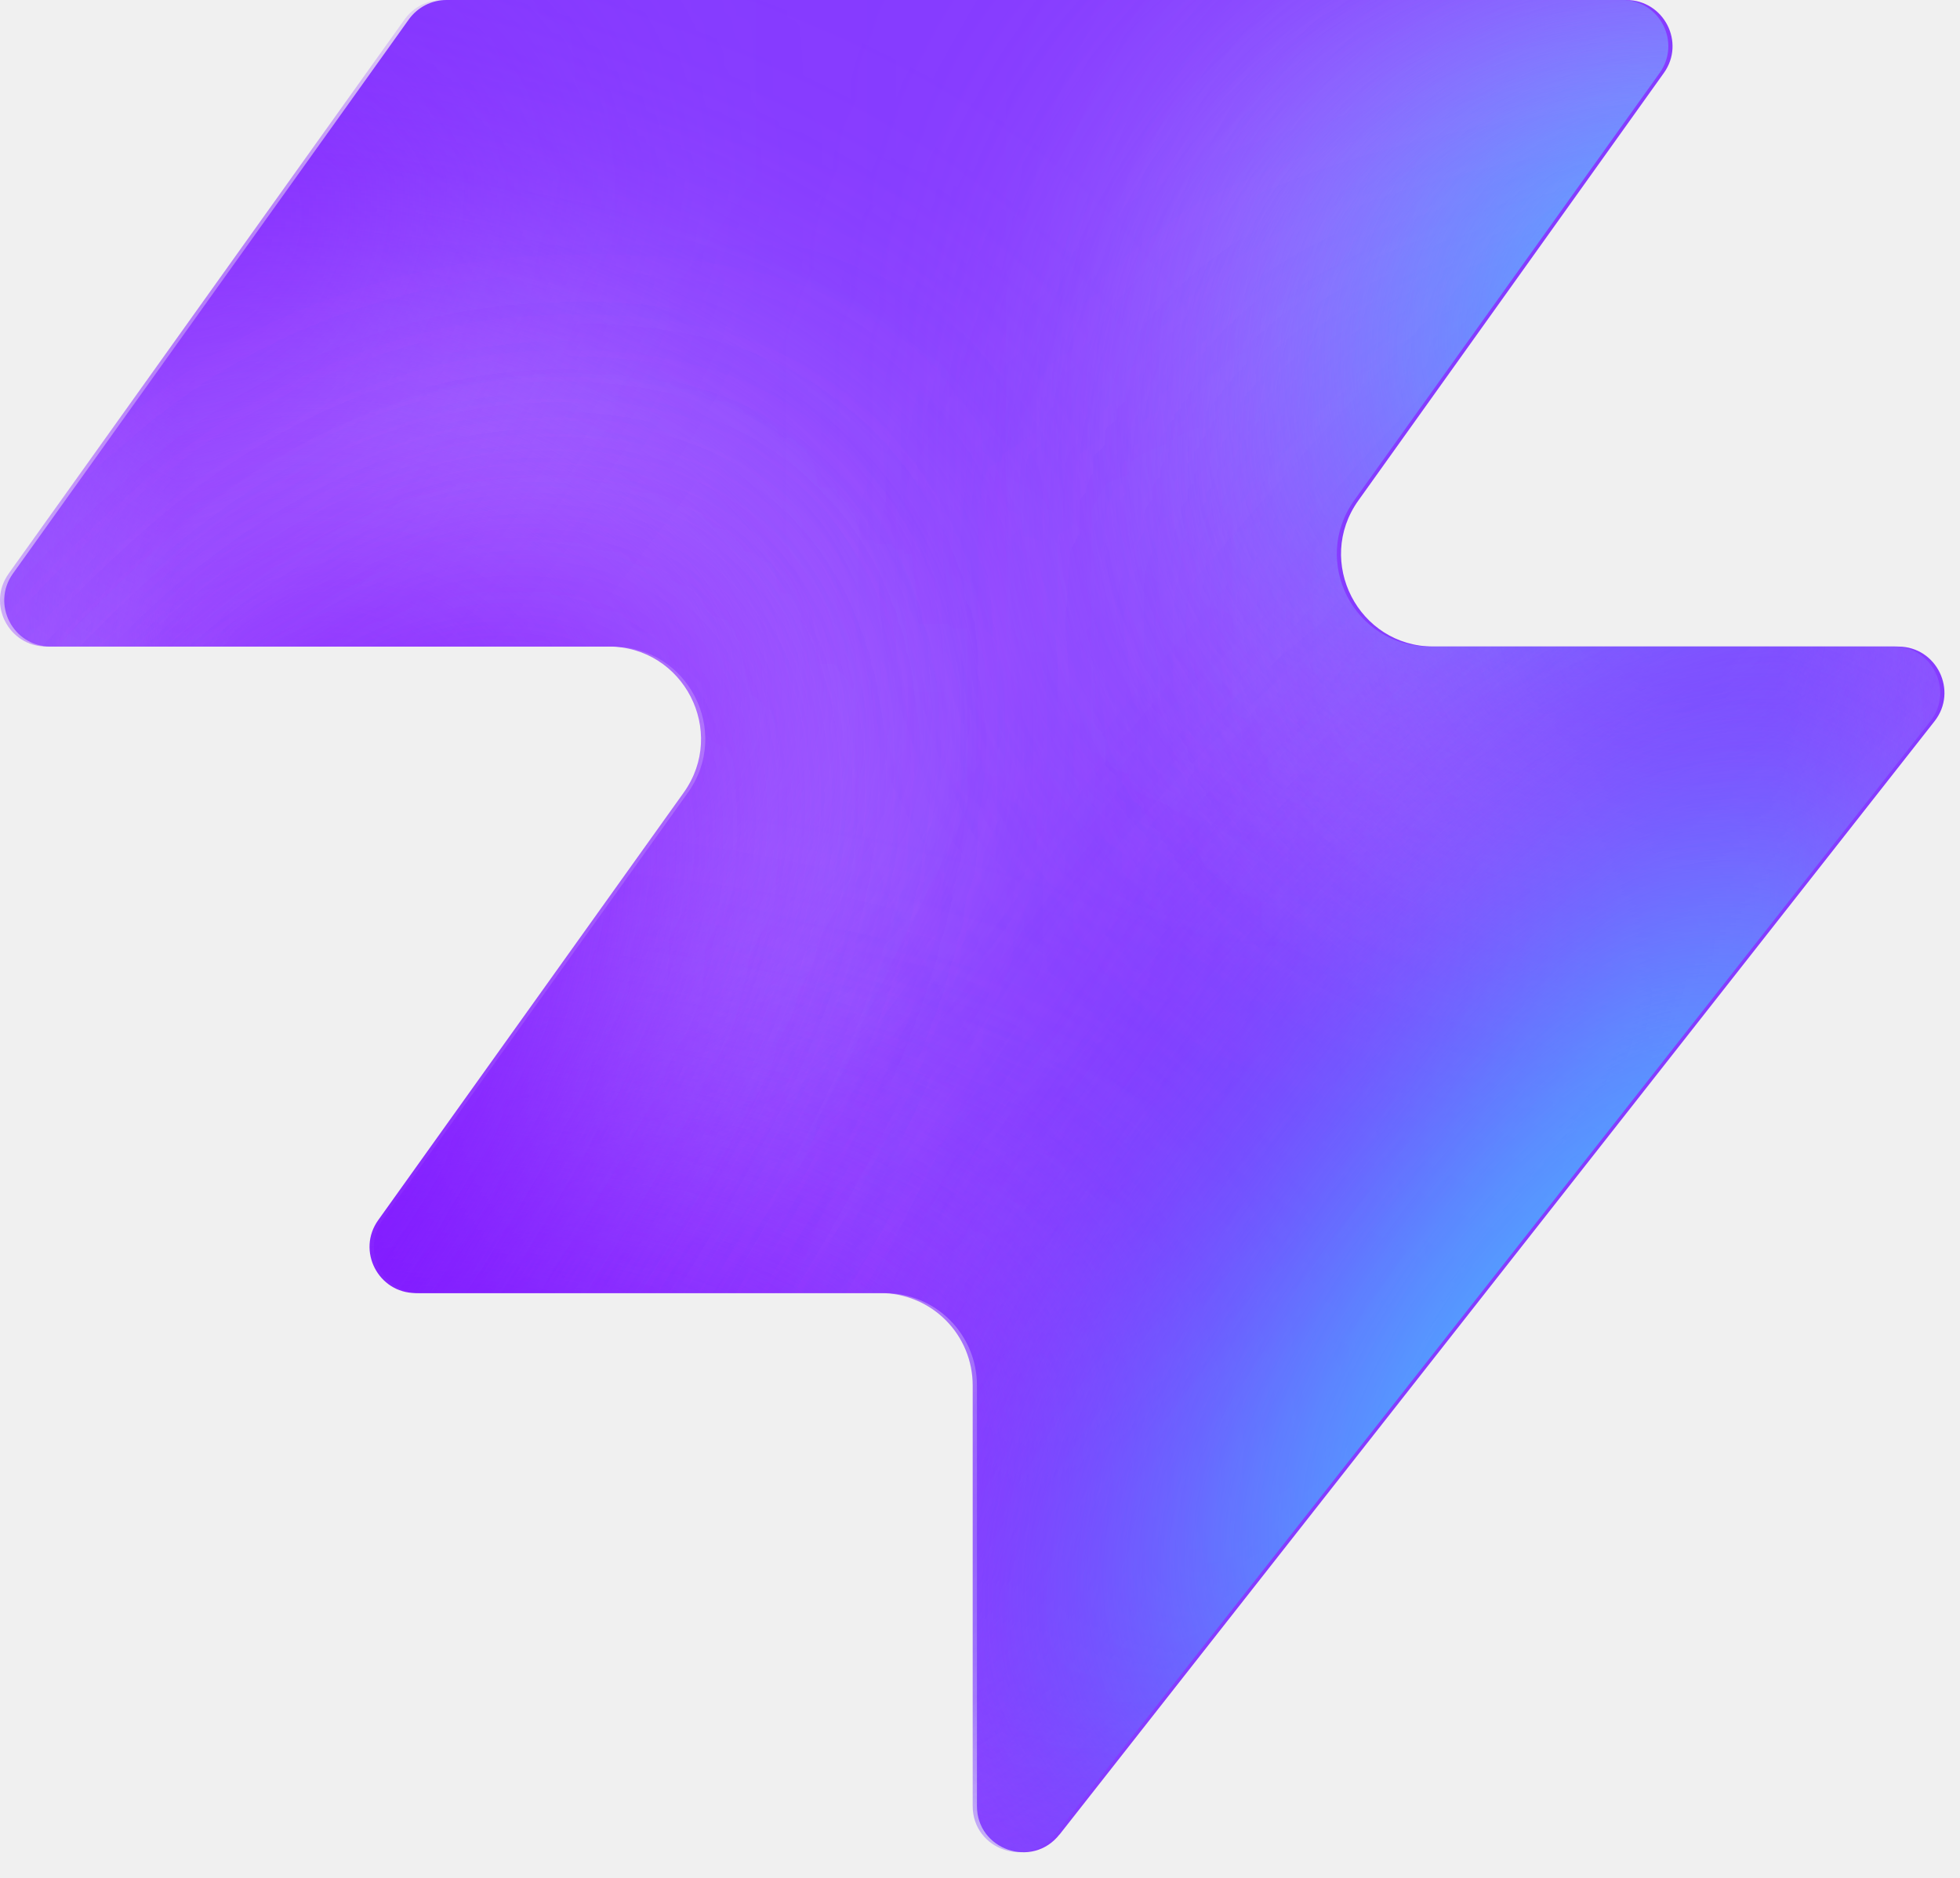
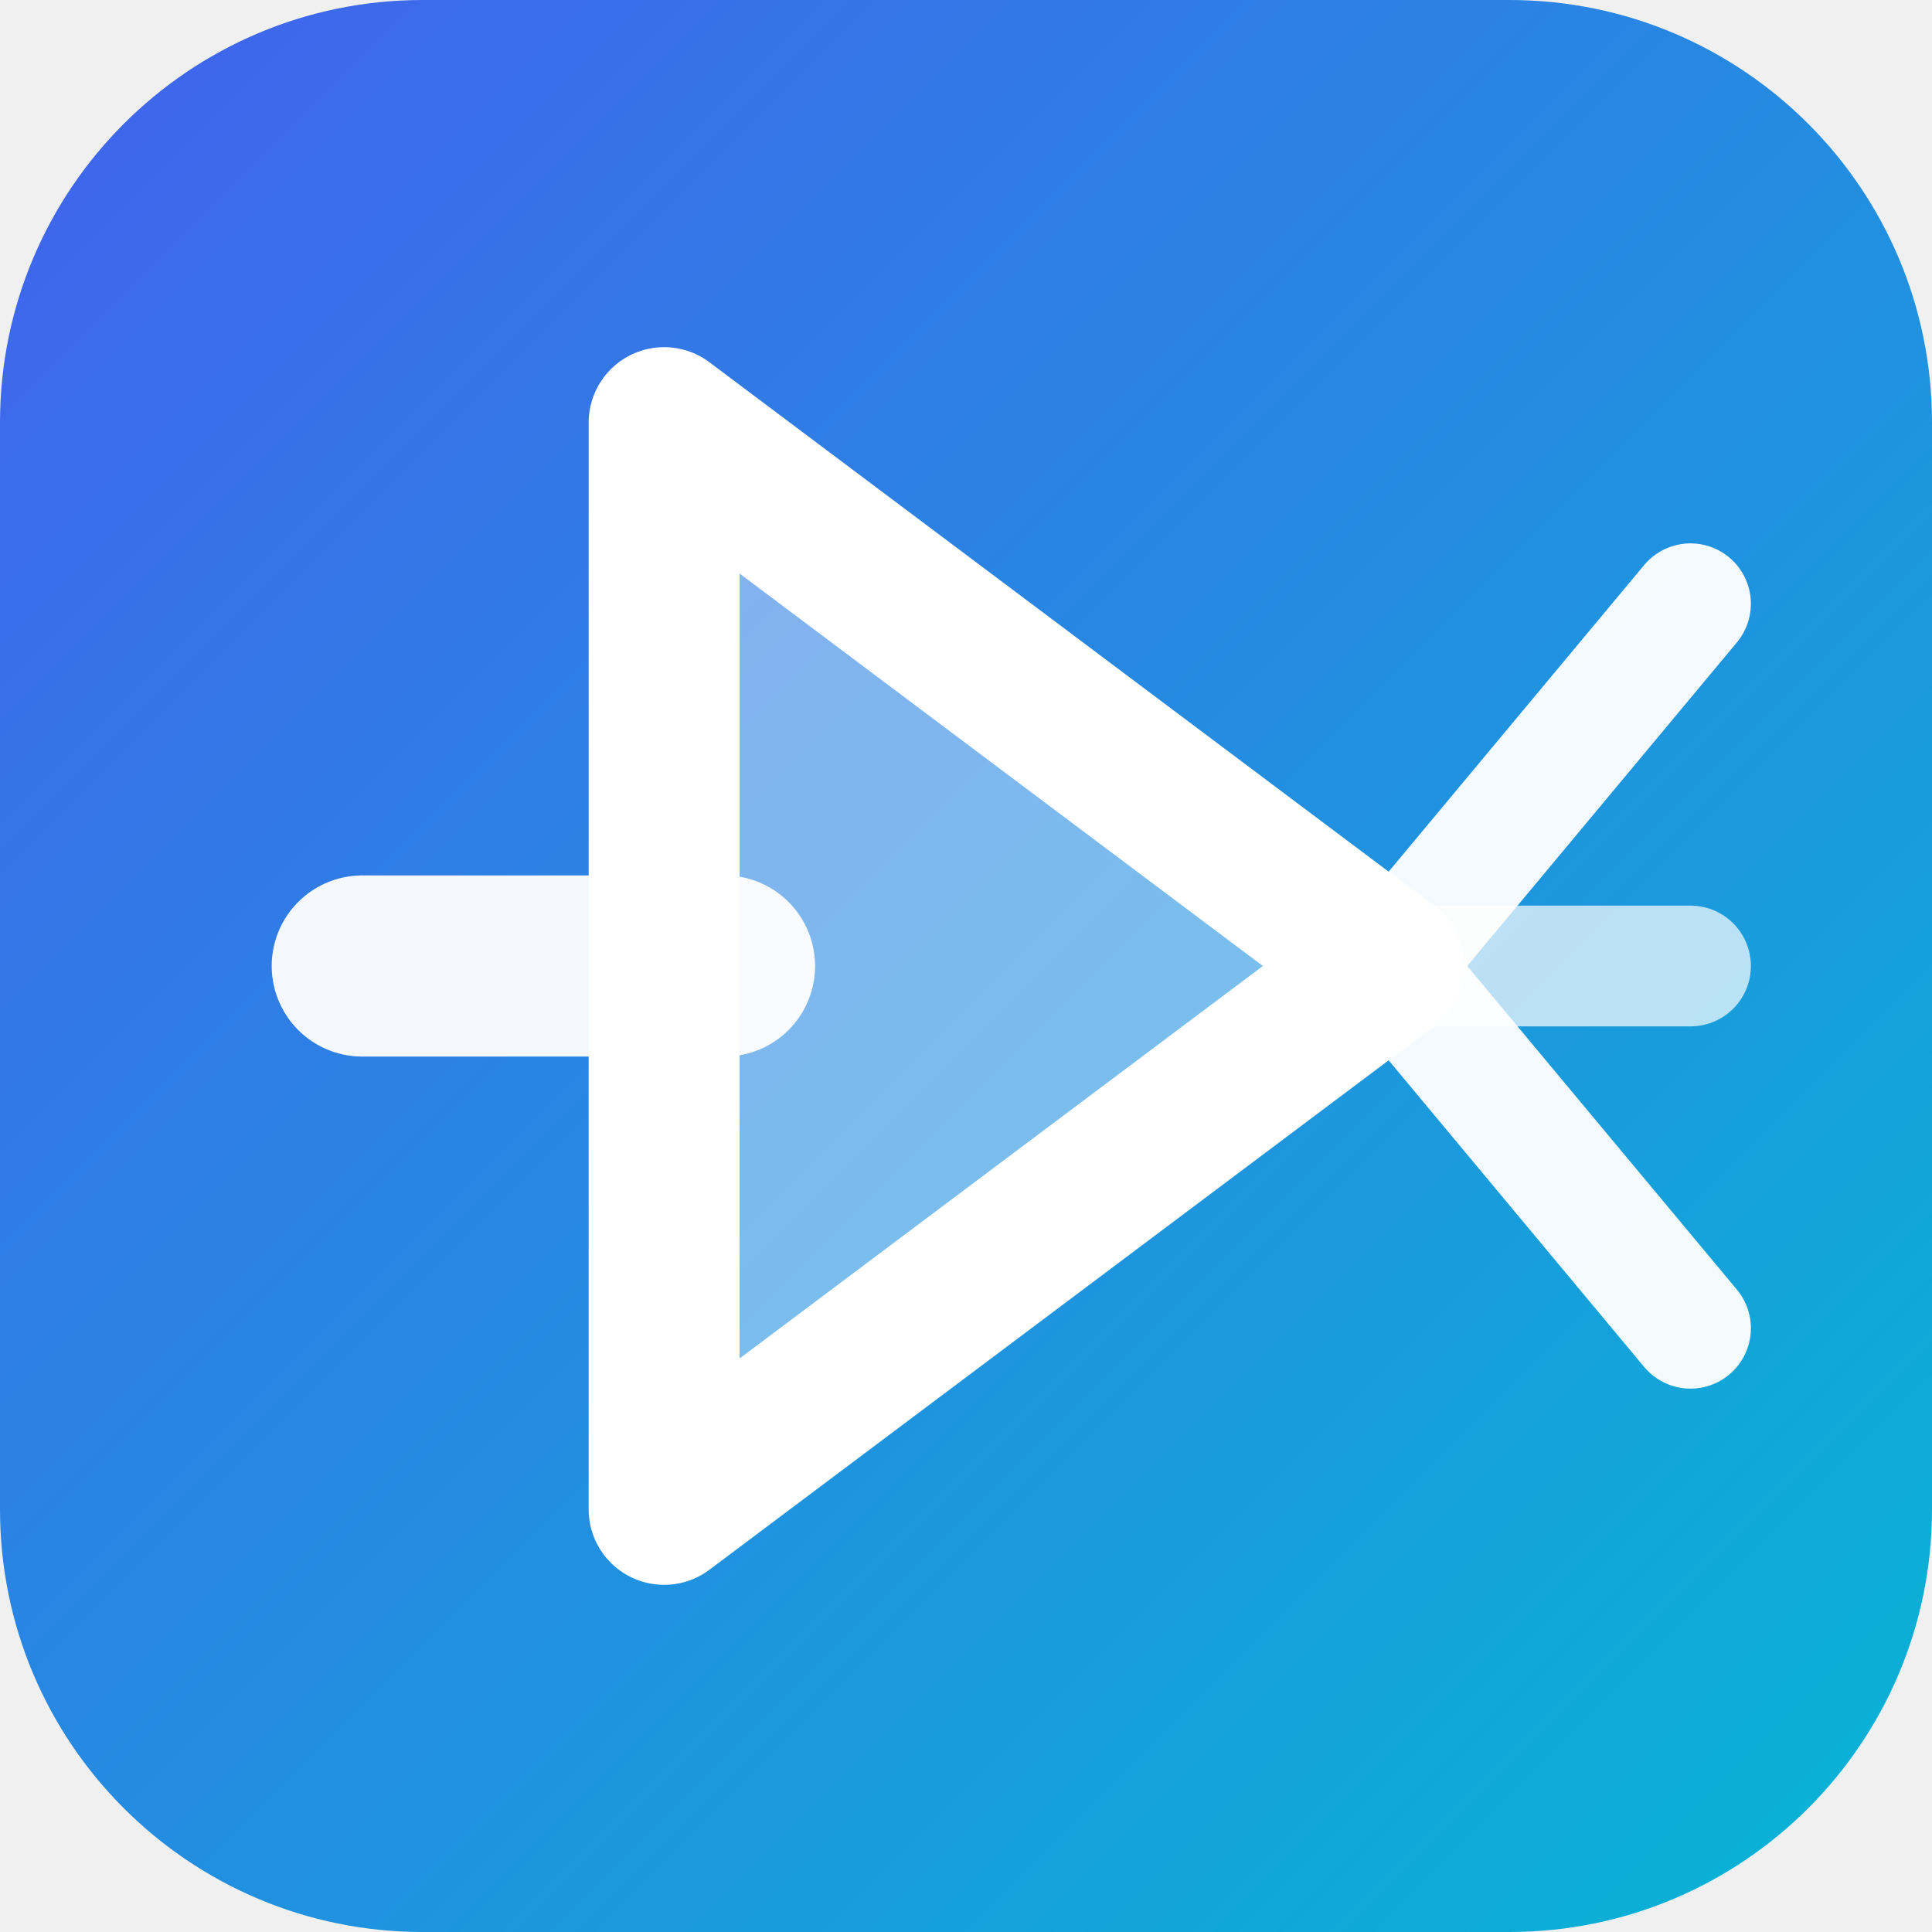
- <svg xmlns="http://www.w3.org/2000/svg" width="48" height="46" fill="none" viewBox="0 0 48 46">
-   <path fill="#863bff" d="M25.946 44.938c-.664.845-2.021.375-2.021-.698V33.937a2.26 2.26 0 0 0-2.262-2.262H10.287c-.92 0-1.456-1.04-.92-1.788l7.48-10.471c1.07-1.497 0-3.578-1.842-3.578H1.237c-.92 0-1.456-1.04-.92-1.788L10.013.474c.214-.297.556-.474.92-.474h28.894c.92 0 1.456 1.04.92 1.788l-7.48 10.471c-1.07 1.498 0 3.579 1.842 3.579h11.377c.943 0 1.473 1.088.89 1.83L25.947 44.94z" style="fill:#863bff;fill:color(display-p3 .525 .23 1);fill-opacity:1" />
-   <mask id="a" width="48" height="46" x="0" y="0" maskUnits="userSpaceOnUse" style="mask-type:alpha">
-     <path fill="#000" d="M25.842 44.938c-.664.844-2.021.375-2.021-.698V33.937a2.26 2.26 0 0 0-2.262-2.262H10.183c-.92 0-1.456-1.04-.92-1.788l7.48-10.471c1.07-1.498 0-3.579-1.842-3.579H1.133c-.92 0-1.456-1.04-.92-1.787L9.91.473c.214-.297.556-.474.92-.474h28.894c.92 0 1.456 1.04.92 1.788l-7.48 10.471c-1.07 1.498 0 3.578 1.842 3.578h11.377c.943 0 1.473 1.088.89 1.832L25.843 44.94z" style="fill:#000;fill-opacity:1" />
-   </mask>
-   <g mask="url(#a)">
-     <g filter="url(#b)">
-       <ellipse cx="5.508" cy="14.704" fill="#ede6ff" rx="5.508" ry="14.704" style="fill:#ede6ff;fill:color(display-p3 .927 .903 1);fill-opacity:1" transform="matrix(.00324 1 1 -.00324 -4.47 31.516)" />
-     </g>
-     <g filter="url(#c)">
-       <ellipse cx="10.399" cy="29.851" fill="#ede6ff" rx="10.399" ry="29.851" style="fill:#ede6ff;fill:color(display-p3 .927 .903 1);fill-opacity:1" transform="matrix(.00324 1 1 -.00324 -39.328 7.883)" />
-     </g>
-     <g filter="url(#d)">
-       <ellipse cx="5.508" cy="30.487" fill="#7e14ff" rx="5.508" ry="30.487" style="fill:#7e14ff;fill:color(display-p3 .492 .077 1);fill-opacity:1" transform="rotate(89.814 -25.913 -14.639)scale(1 -1)" />
-     </g>
-     <g filter="url(#e)">
-       <ellipse cx="5.508" cy="30.599" fill="#7e14ff" rx="5.508" ry="30.599" style="fill:#7e14ff;fill:color(display-p3 .492 .077 1);fill-opacity:1" transform="rotate(89.814 -32.644 -3.334)scale(1 -1)" />
-     </g>
-     <g filter="url(#f)">
-       <ellipse cx="5.508" cy="30.599" fill="#7e14ff" rx="5.508" ry="30.599" style="fill:#7e14ff;fill:color(display-p3 .492 .077 1);fill-opacity:1" transform="matrix(.00324 1 1 -.00324 -34.34 30.47)" />
-     </g>
-     <g filter="url(#g)">
-       <ellipse cx="14.072" cy="22.078" fill="#ede6ff" rx="14.072" ry="22.078" style="fill:#ede6ff;fill:color(display-p3 .927 .903 1);fill-opacity:1" transform="rotate(93.35 24.506 48.493)scale(-1 1)" />
-     </g>
-     <g filter="url(#h)">
-       <ellipse cx="3.47" cy="21.501" fill="#7e14ff" rx="3.47" ry="21.501" style="fill:#7e14ff;fill:color(display-p3 .492 .077 1);fill-opacity:1" transform="rotate(89.009 28.708 47.59)scale(-1 1)" />
-     </g>
-     <g filter="url(#i)">
-       <ellipse cx="3.47" cy="21.501" fill="#7e14ff" rx="3.47" ry="21.501" style="fill:#7e14ff;fill:color(display-p3 .492 .077 1);fill-opacity:1" transform="rotate(89.009 28.708 47.59)scale(-1 1)" />
-     </g>
-     <g filter="url(#j)">
-       <ellipse cx=".387" cy="8.972" fill="#7e14ff" rx="4.407" ry="29.108" style="fill:#7e14ff;fill:color(display-p3 .492 .077 1);fill-opacity:1" transform="rotate(39.51 .387 8.972)" />
-     </g>
-     <g filter="url(#k)">
-       <ellipse cx="47.523" cy="-6.092" fill="#7e14ff" rx="4.407" ry="29.108" style="fill:#7e14ff;fill:color(display-p3 .492 .077 1);fill-opacity:1" transform="rotate(37.892 47.523 -6.092)" />
-     </g>
-     <g filter="url(#l)">
-       <ellipse cx="41.412" cy="6.333" fill="#47bfff" rx="5.971" ry="9.665" style="fill:#47bfff;fill:color(display-p3 .28 .748 1);fill-opacity:1" transform="rotate(37.892 41.412 6.333)" />
-     </g>
-     <g filter="url(#m)">
-       <ellipse cx="-1.879" cy="38.332" fill="#7e14ff" rx="4.407" ry="29.108" style="fill:#7e14ff;fill:color(display-p3 .492 .077 1);fill-opacity:1" transform="rotate(37.892 -1.88 38.332)" />
-     </g>
-     <g filter="url(#n)">
-       <ellipse cx="-1.879" cy="38.332" fill="#7e14ff" rx="4.407" ry="29.108" style="fill:#7e14ff;fill:color(display-p3 .492 .077 1);fill-opacity:1" transform="rotate(37.892 -1.88 38.332)" />
-     </g>
-     <g filter="url(#o)">
-       <ellipse cx="35.651" cy="29.907" fill="#7e14ff" rx="4.407" ry="29.108" style="fill:#7e14ff;fill:color(display-p3 .492 .077 1);fill-opacity:1" transform="rotate(37.892 35.651 29.907)" />
-     </g>
-     <g filter="url(#p)">
-       <ellipse cx="38.418" cy="32.4" fill="#47bfff" rx="5.971" ry="15.297" style="fill:#47bfff;fill:color(display-p3 .28 .748 1);fill-opacity:1" transform="rotate(37.892 38.418 32.4)" />
-     </g>
-   </g>
+ <svg xmlns="http://www.w3.org/2000/svg" viewBox="0 0 32 32">
  <defs>
-     <filter id="b" width="60.045" height="41.654" x="-19.77" y="16.149" color-interpolation-filters="sRGB" filterUnits="userSpaceOnUse">
-       <feFlood flood-opacity="0" result="BackgroundImageFix" />
-       <feBlend in="SourceGraphic" in2="BackgroundImageFix" result="shape" />
-       <feGaussianBlur result="effect1_foregroundBlur_2002_17158" stdDeviation="7.659" />
-     </filter>
-     <filter id="c" width="90.34" height="51.437" x="-54.613" y="-7.533" color-interpolation-filters="sRGB" filterUnits="userSpaceOnUse">
-       <feFlood flood-opacity="0" result="BackgroundImageFix" />
-       <feBlend in="SourceGraphic" in2="BackgroundImageFix" result="shape" />
-       <feGaussianBlur result="effect1_foregroundBlur_2002_17158" stdDeviation="7.659" />
-     </filter>
-     <filter id="d" width="79.355" height="29.4" x="-49.64" y="2.03" color-interpolation-filters="sRGB" filterUnits="userSpaceOnUse">
-       <feFlood flood-opacity="0" result="BackgroundImageFix" />
-       <feBlend in="SourceGraphic" in2="BackgroundImageFix" result="shape" />
-       <feGaussianBlur result="effect1_foregroundBlur_2002_17158" stdDeviation="4.596" />
-     </filter>
-     <filter id="e" width="79.579" height="29.4" x="-45.045" y="20.029" color-interpolation-filters="sRGB" filterUnits="userSpaceOnUse">
-       <feFlood flood-opacity="0" result="BackgroundImageFix" />
-       <feBlend in="SourceGraphic" in2="BackgroundImageFix" result="shape" />
-       <feGaussianBlur result="effect1_foregroundBlur_2002_17158" stdDeviation="4.596" />
-     </filter>
-     <filter id="f" width="79.579" height="29.4" x="-43.513" y="21.178" color-interpolation-filters="sRGB" filterUnits="userSpaceOnUse">
-       <feFlood flood-opacity="0" result="BackgroundImageFix" />
-       <feBlend in="SourceGraphic" in2="BackgroundImageFix" result="shape" />
-       <feGaussianBlur result="effect1_foregroundBlur_2002_17158" stdDeviation="4.596" />
-     </filter>
-     <filter id="g" width="74.749" height="58.852" x="15.756" y="-17.901" color-interpolation-filters="sRGB" filterUnits="userSpaceOnUse">
-       <feFlood flood-opacity="0" result="BackgroundImageFix" />
-       <feBlend in="SourceGraphic" in2="BackgroundImageFix" result="shape" />
-       <feGaussianBlur result="effect1_foregroundBlur_2002_17158" stdDeviation="7.659" />
-     </filter>
-     <filter id="h" width="61.377" height="25.362" x="23.548" y="2.284" color-interpolation-filters="sRGB" filterUnits="userSpaceOnUse">
-       <feFlood flood-opacity="0" result="BackgroundImageFix" />
-       <feBlend in="SourceGraphic" in2="BackgroundImageFix" result="shape" />
-       <feGaussianBlur result="effect1_foregroundBlur_2002_17158" stdDeviation="4.596" />
-     </filter>
-     <filter id="i" width="61.377" height="25.362" x="23.548" y="2.284" color-interpolation-filters="sRGB" filterUnits="userSpaceOnUse">
-       <feFlood flood-opacity="0" result="BackgroundImageFix" />
-       <feBlend in="SourceGraphic" in2="BackgroundImageFix" result="shape" />
-       <feGaussianBlur result="effect1_foregroundBlur_2002_17158" stdDeviation="4.596" />
-     </filter>
-     <filter id="j" width="56.045" height="63.649" x="-27.636" y="-22.853" color-interpolation-filters="sRGB" filterUnits="userSpaceOnUse">
-       <feFlood flood-opacity="0" result="BackgroundImageFix" />
-       <feBlend in="SourceGraphic" in2="BackgroundImageFix" result="shape" />
-       <feGaussianBlur result="effect1_foregroundBlur_2002_17158" stdDeviation="4.596" />
-     </filter>
-     <filter id="k" width="54.814" height="64.646" x="20.116" y="-38.415" color-interpolation-filters="sRGB" filterUnits="userSpaceOnUse">
-       <feFlood flood-opacity="0" result="BackgroundImageFix" />
-       <feBlend in="SourceGraphic" in2="BackgroundImageFix" result="shape" />
-       <feGaussianBlur result="effect1_foregroundBlur_2002_17158" stdDeviation="4.596" />
-     </filter>
-     <filter id="l" width="33.541" height="35.313" x="24.641" y="-11.323" color-interpolation-filters="sRGB" filterUnits="userSpaceOnUse">
-       <feFlood flood-opacity="0" result="BackgroundImageFix" />
-       <feBlend in="SourceGraphic" in2="BackgroundImageFix" result="shape" />
-       <feGaussianBlur result="effect1_foregroundBlur_2002_17158" stdDeviation="4.596" />
-     </filter>
-     <filter id="m" width="54.814" height="64.646" x="-29.286" y="6.009" color-interpolation-filters="sRGB" filterUnits="userSpaceOnUse">
-       <feFlood flood-opacity="0" result="BackgroundImageFix" />
-       <feBlend in="SourceGraphic" in2="BackgroundImageFix" result="shape" />
-       <feGaussianBlur result="effect1_foregroundBlur_2002_17158" stdDeviation="4.596" />
-     </filter>
-     <filter id="n" width="54.814" height="64.646" x="-29.286" y="6.009" color-interpolation-filters="sRGB" filterUnits="userSpaceOnUse">
-       <feFlood flood-opacity="0" result="BackgroundImageFix" />
-       <feBlend in="SourceGraphic" in2="BackgroundImageFix" result="shape" />
-       <feGaussianBlur result="effect1_foregroundBlur_2002_17158" stdDeviation="4.596" />
-     </filter>
-     <filter id="o" width="54.814" height="64.646" x="8.244" y="-2.416" color-interpolation-filters="sRGB" filterUnits="userSpaceOnUse">
-       <feFlood flood-opacity="0" result="BackgroundImageFix" />
-       <feBlend in="SourceGraphic" in2="BackgroundImageFix" result="shape" />
-       <feGaussianBlur result="effect1_foregroundBlur_2002_17158" stdDeviation="4.596" />
-     </filter>
-     <filter id="p" width="39.409" height="43.623" x="18.713" y="10.588" color-interpolation-filters="sRGB" filterUnits="userSpaceOnUse">
-       <feFlood flood-opacity="0" result="BackgroundImageFix" />
-       <feBlend in="SourceGraphic" in2="BackgroundImageFix" result="shape" />
-       <feGaussianBlur result="effect1_foregroundBlur_2002_17158" stdDeviation="4.596" />
-     </filter>
+     <linearGradient id="bg" x1="0" y1="0" x2="1" y2="1">
+       <stop offset="0%" stop-color="#4361ee" />
+       <stop offset="100%" stop-color="#06b6d4" />
+     </linearGradient>
  </defs>
+   <rect width="32" height="32" rx="7" fill="url(#bg)" />
+   <path d="M6 16H12" stroke="white" stroke-width="3" stroke-linecap="round" opacity="0.95" />
+   <path d="M11 7L23 16L11 25V7Z" fill="white" fill-opacity="0.4" stroke="white" stroke-width="2.5" stroke-linejoin="round" />
+   <path d="M23 16L28 10" stroke="white" stroke-width="2" stroke-linecap="round" opacity="0.95" />
+   <path d="M23 16L28 16" stroke="white" stroke-width="2" stroke-linecap="round" opacity="0.7" />
+   <path d="M23 16L28 22" stroke="white" stroke-width="2" stroke-linecap="round" opacity="0.95" />
</svg>
